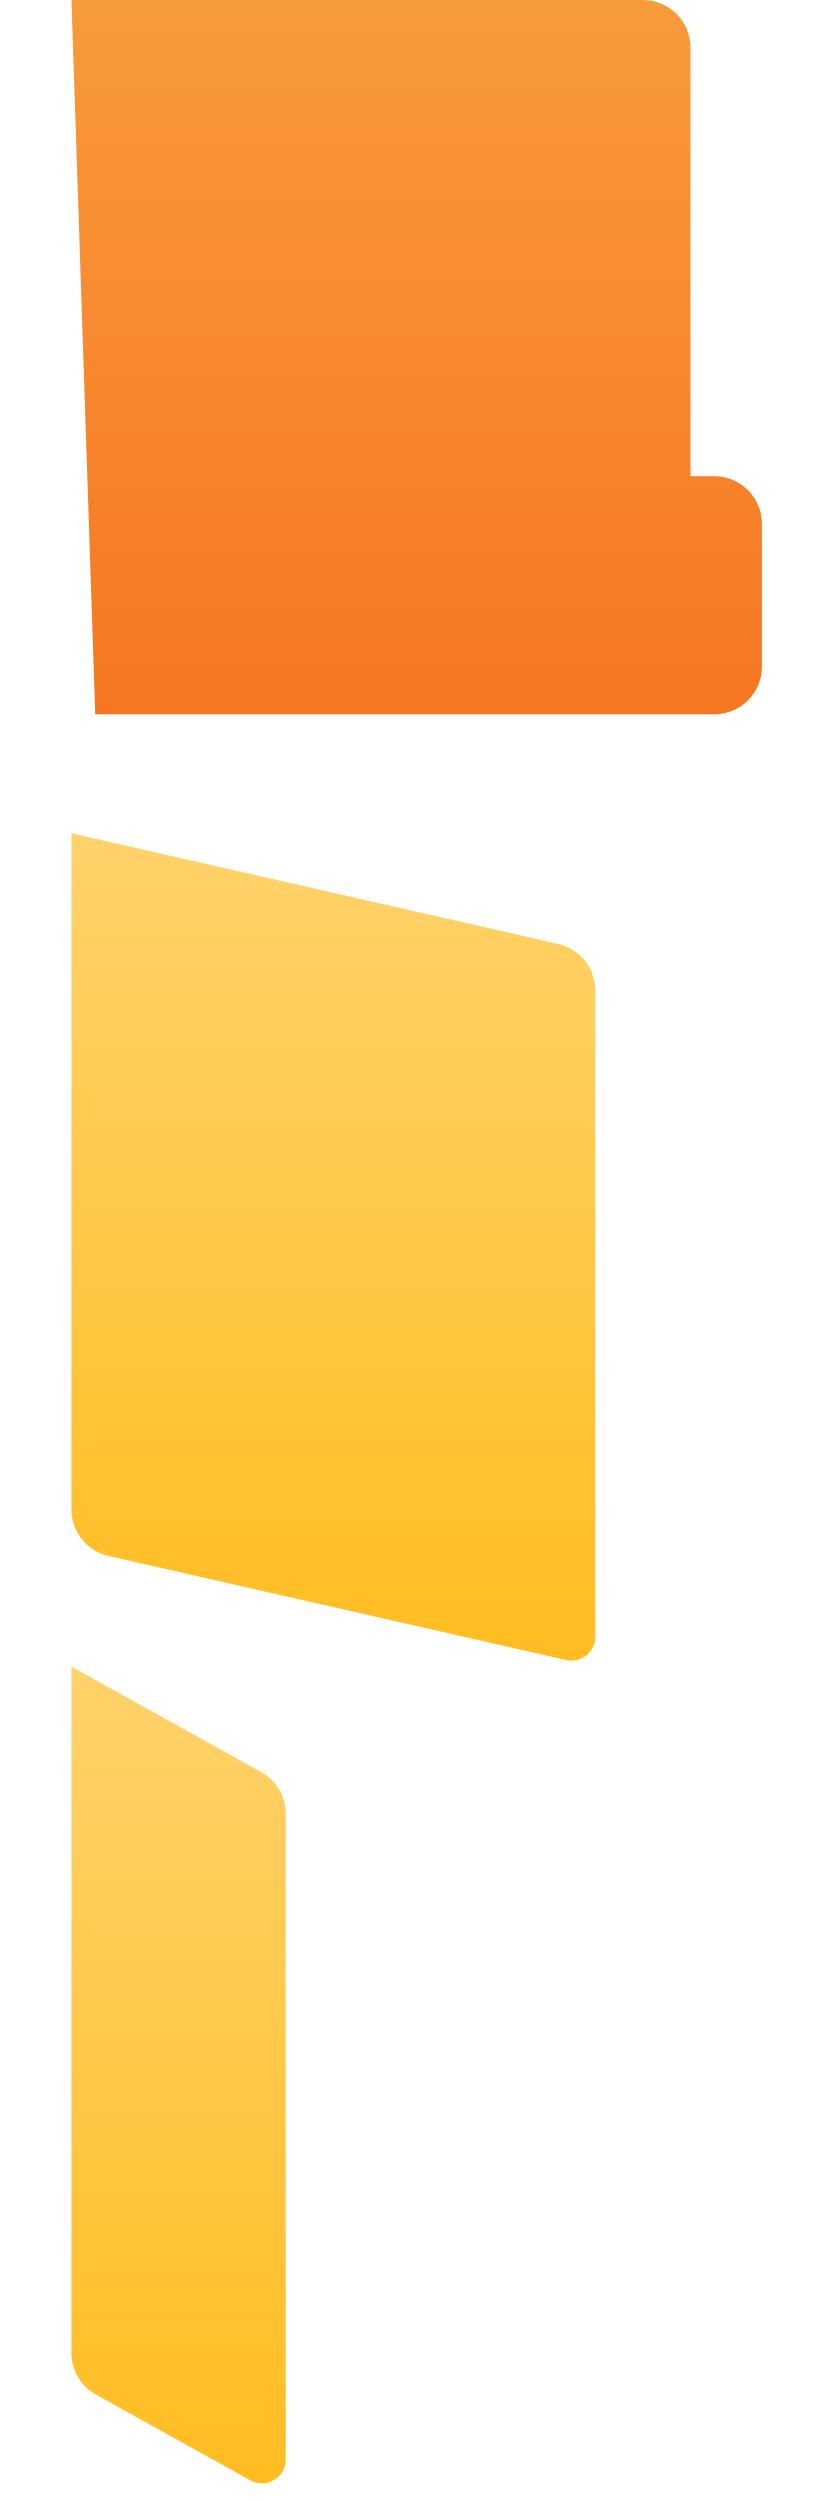
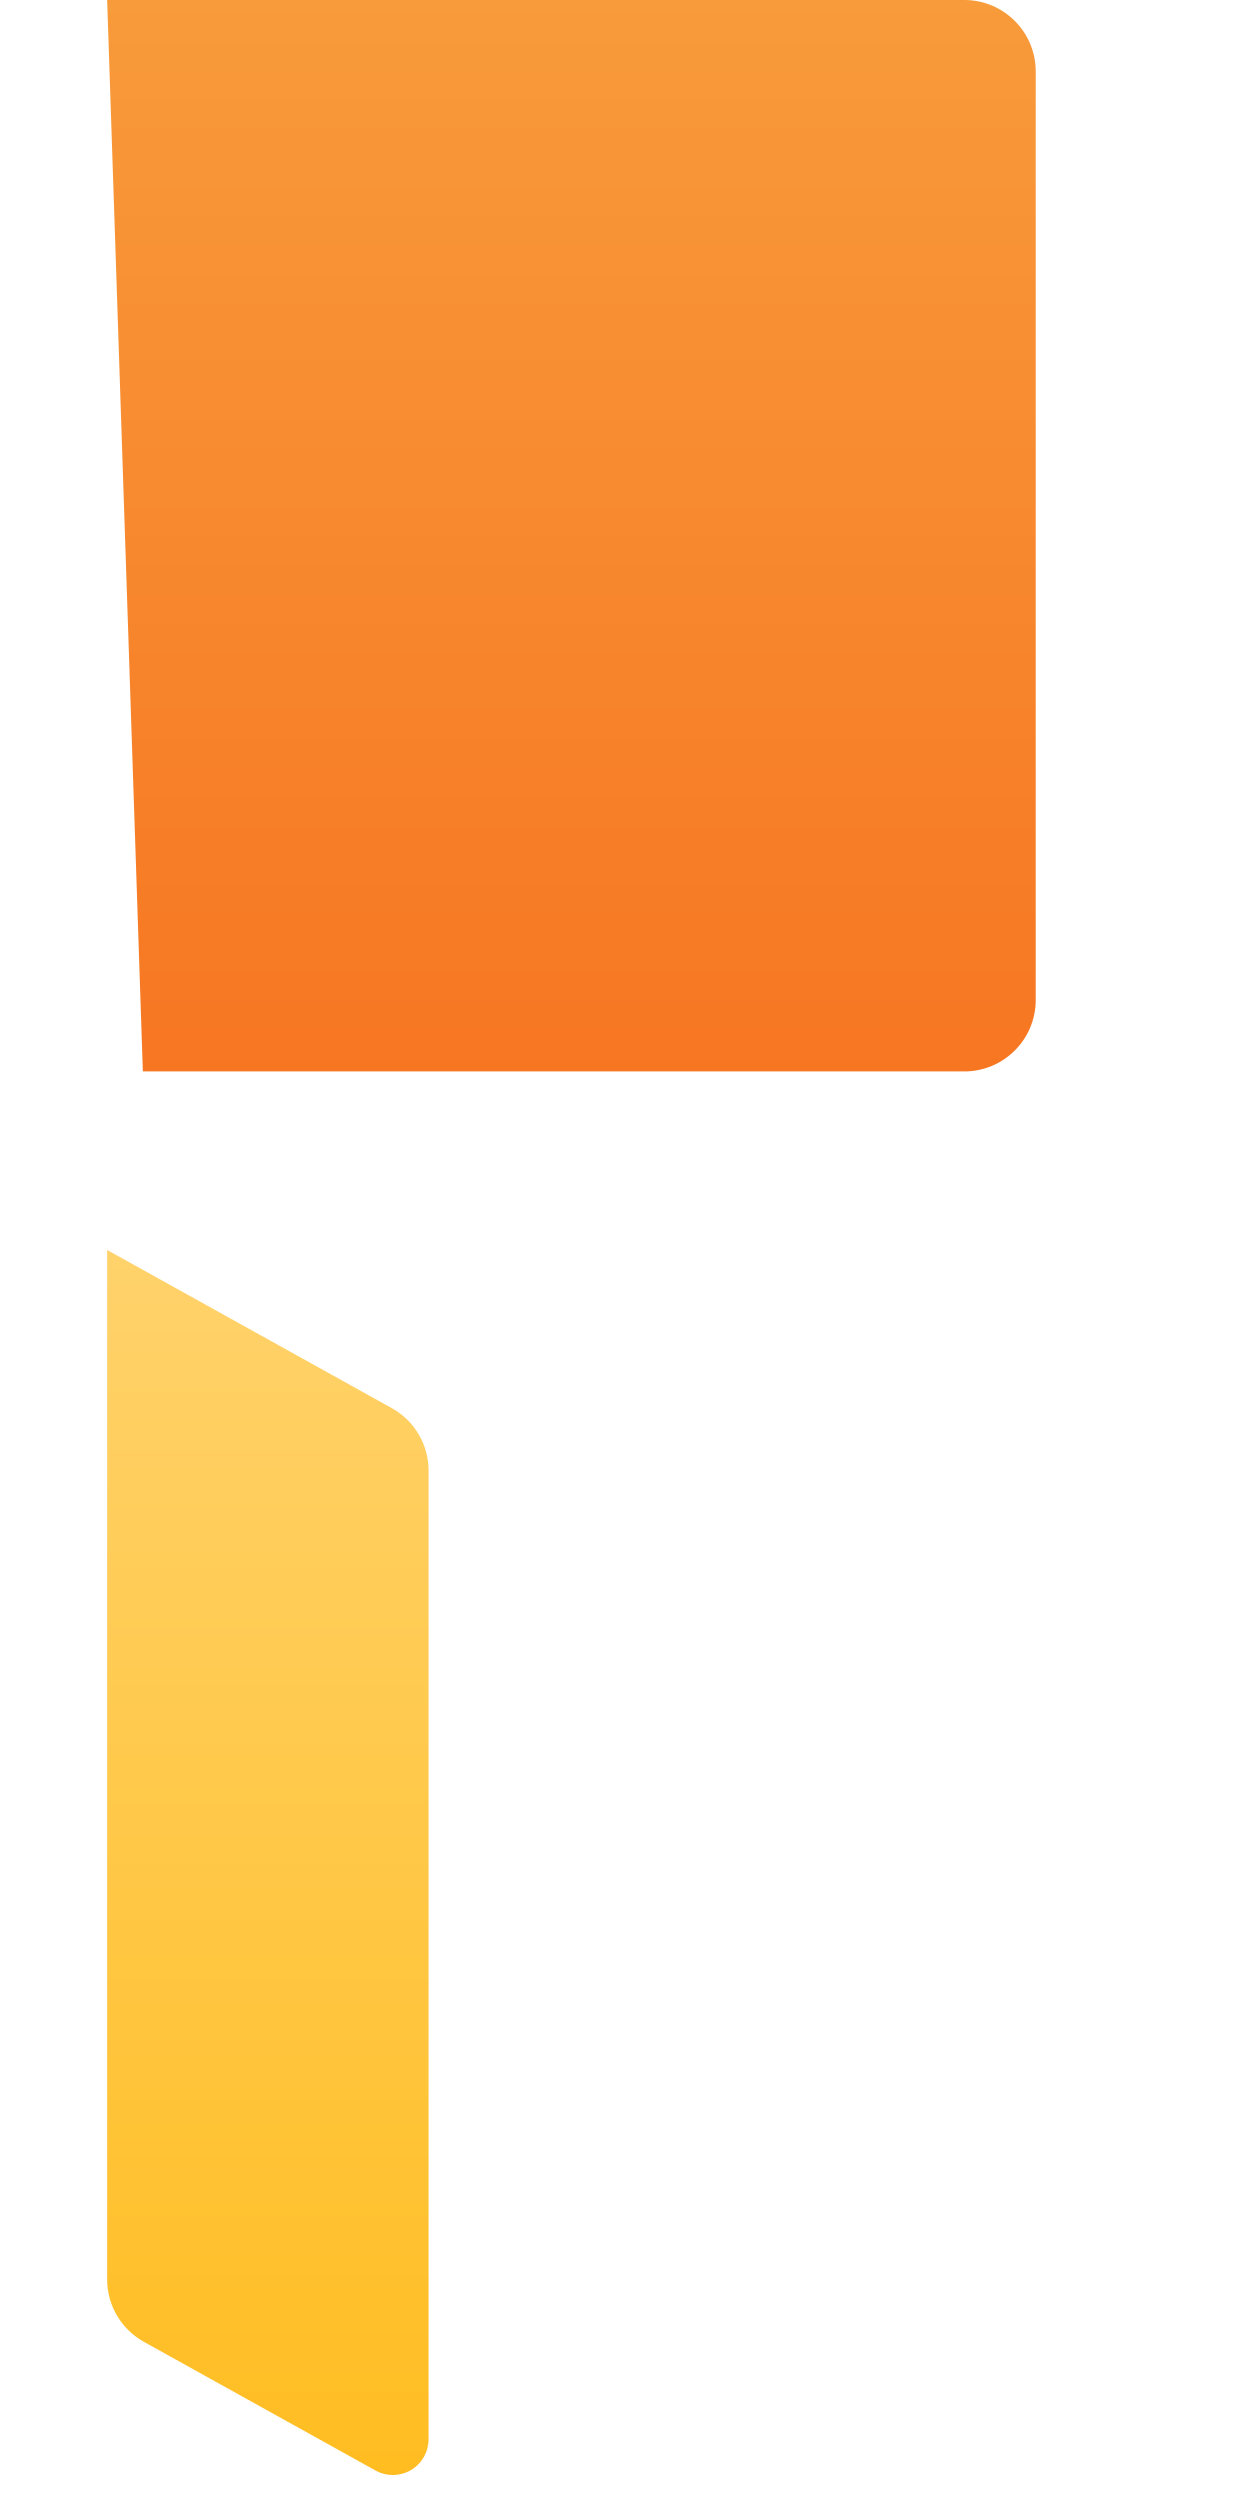
- <svg xmlns="http://www.w3.org/2000/svg" width="35" height="105">
+ <svg xmlns="http://www.w3.org/2000/svg" width="35" height="70">
  <defs>
    <linearGradient x1="50%" y1="0%" x2="50%" y2="100%" id="A">
      <stop stop-color="#f89b3a" offset="0%" />
      <stop stop-color="#f77622" offset="100%" />
    </linearGradient>
    <linearGradient x1="50%" y1="0%" x2="50%" y2="100%" id="B">
      <stop stop-color="#ffd26b" offset="0%" />
      <stop stop-color="#ffbd21" offset="100%" />
    </linearGradient>
  </defs>
  <g fill-rule="nonzero">
-     <path d="M3 0h24a2 2 0 0 1 2 2v18h1a2 2 0 0 1 2 2v6a2 2 0 0 1-2 2H4L3 0z" fill="url(#A)" />
-     <path d="M3 35l20.443 4.646A2 2 0 0 1 25 41.596v27.15a1 1 0 0 1-1.222.975l-19.222-4.37A2 2 0 0 1 3 63.404V35z" fill="url(#B)" />
-     <path d="M3 70l7.97 4.428A2 2 0 0 1 12 76.177V103.3a1 1 0 0 1-1.486.874l-6.486-3.603A2 2 0 0 1 3 98.823V70z" fill="url(#B)" />
+     <path d="M3 0h24a2 2 0 0 1 2 2v26a2 2 0 0 1-2 2H4L3 0z" fill="url(#A)" />
+     <path d="M3 35l7.97 4.428A2 2 0 0 1 12 41.177V68.3a1 1 0 0 1-1.486.874L4.03 65.572A2 2 0 0 1 3 63.823V35z" fill="url(#B)" />
  </g>
</svg>
